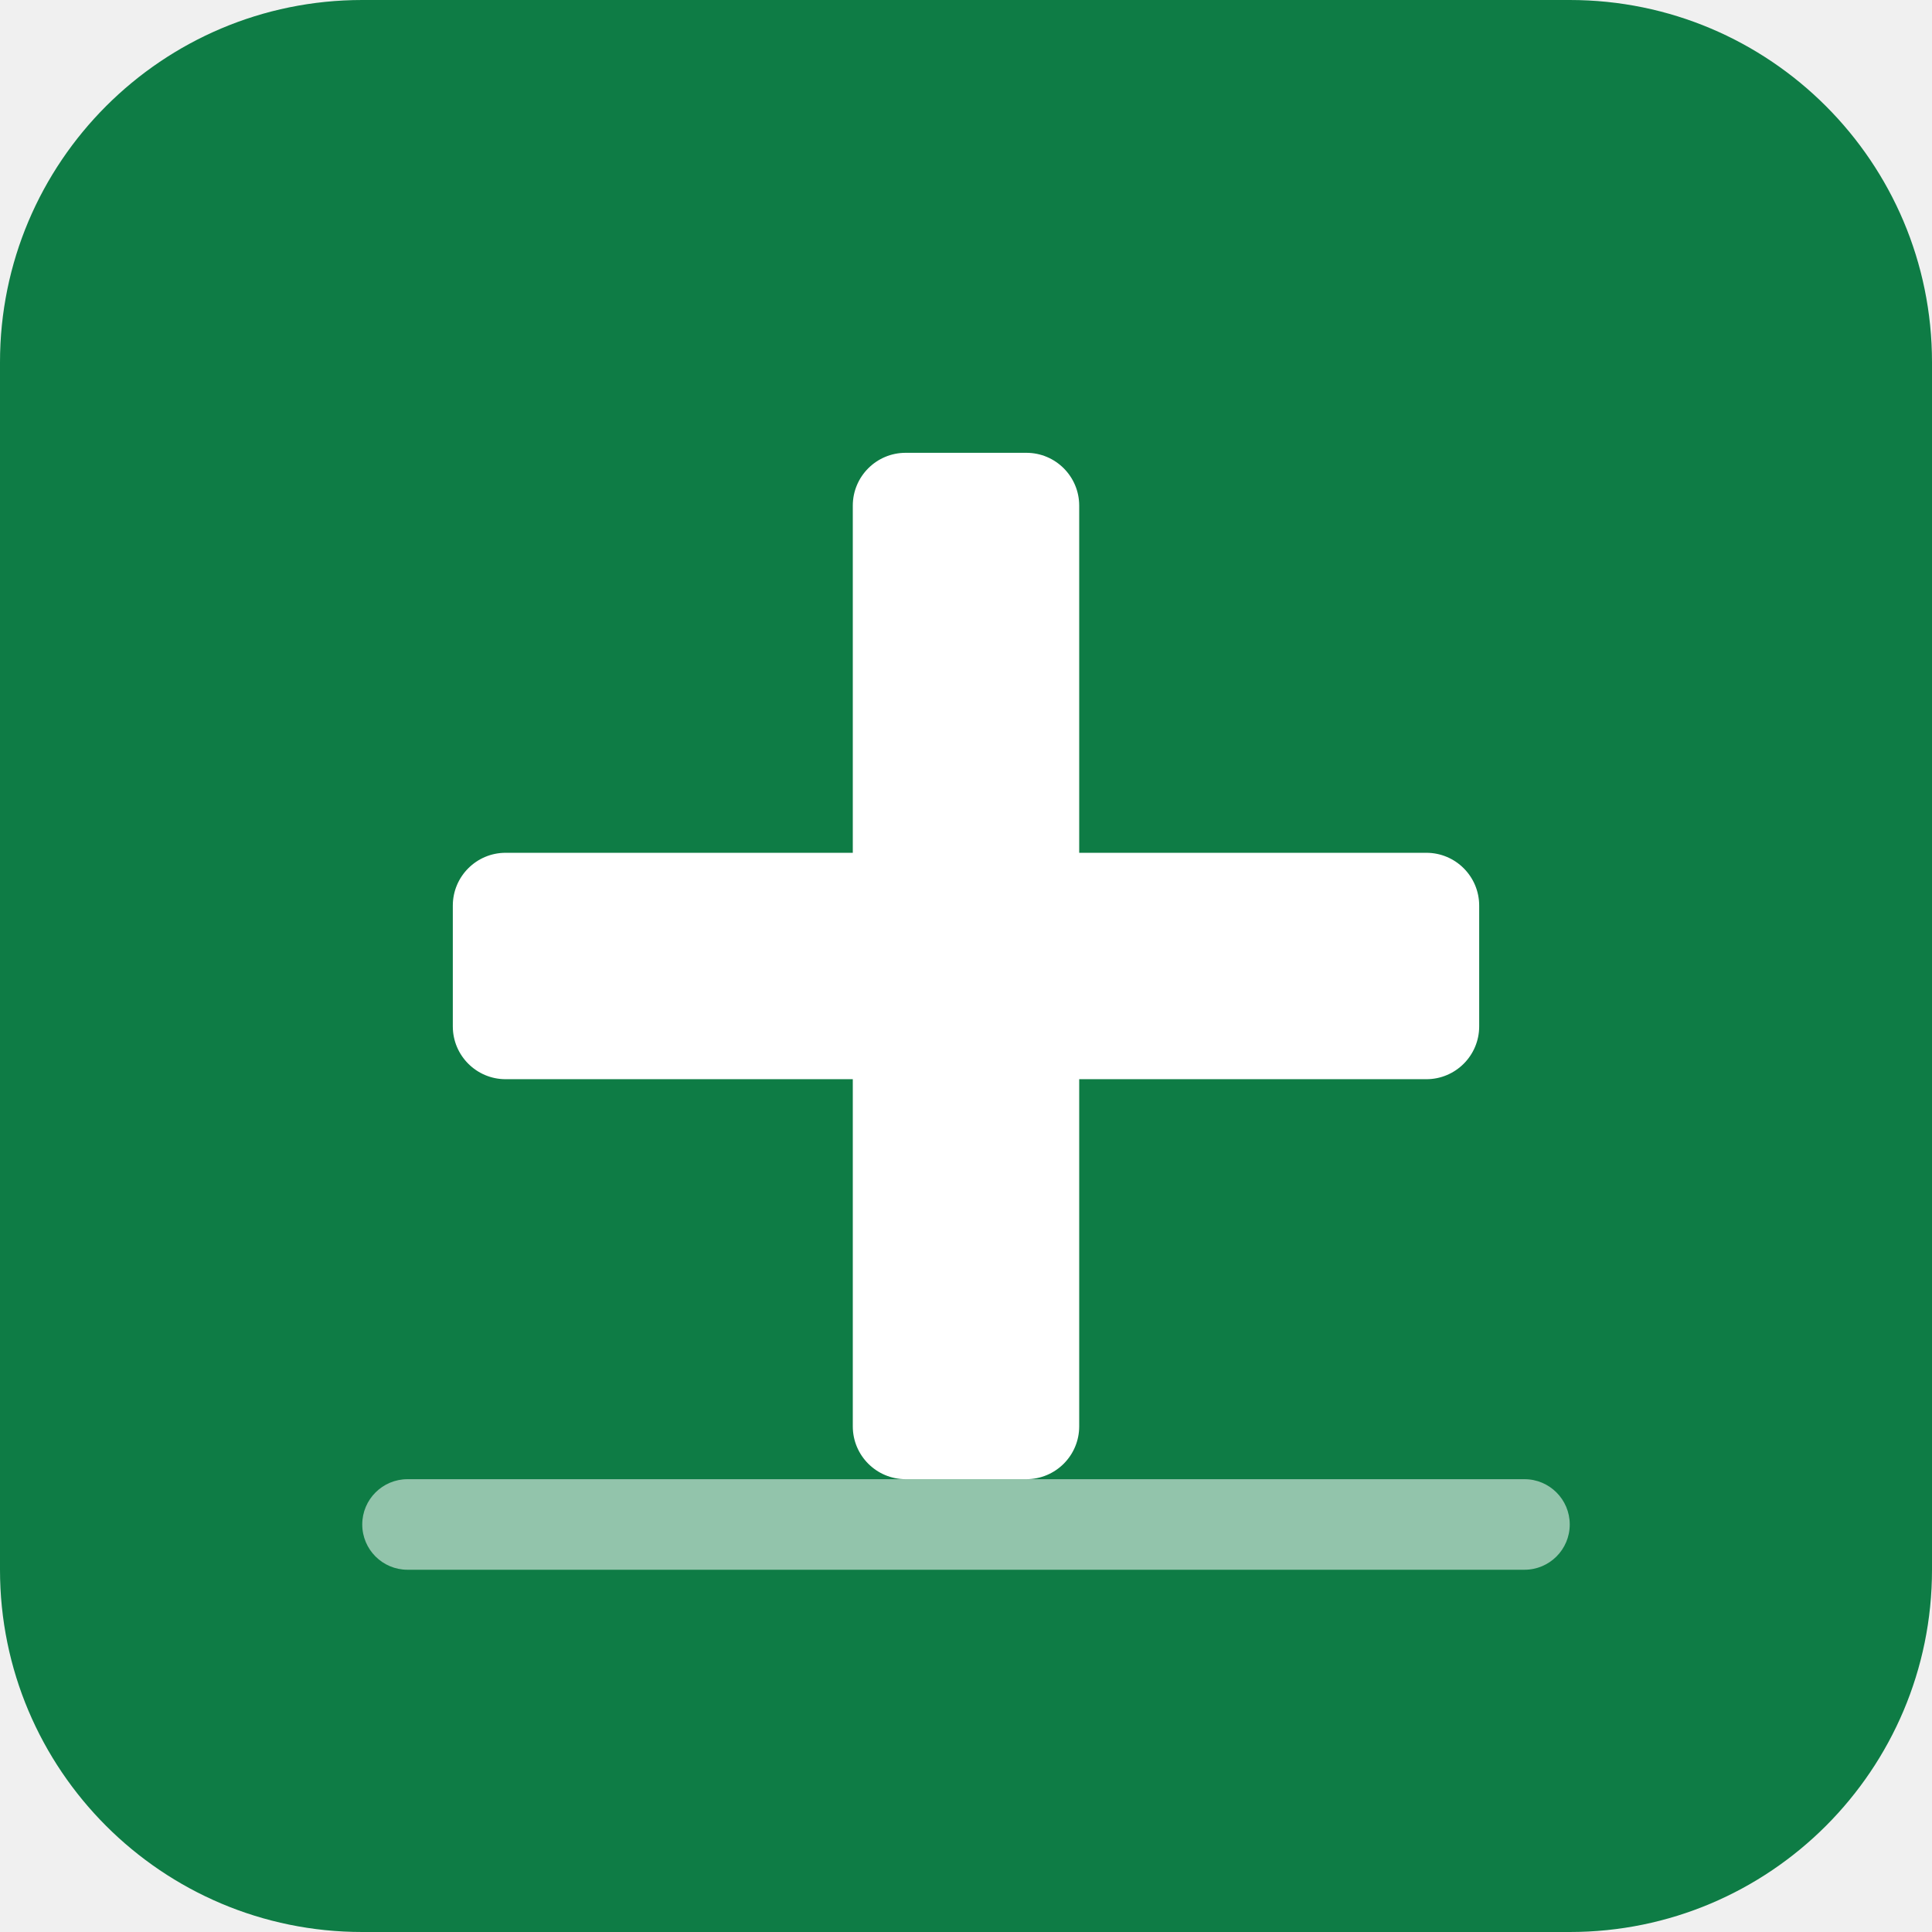
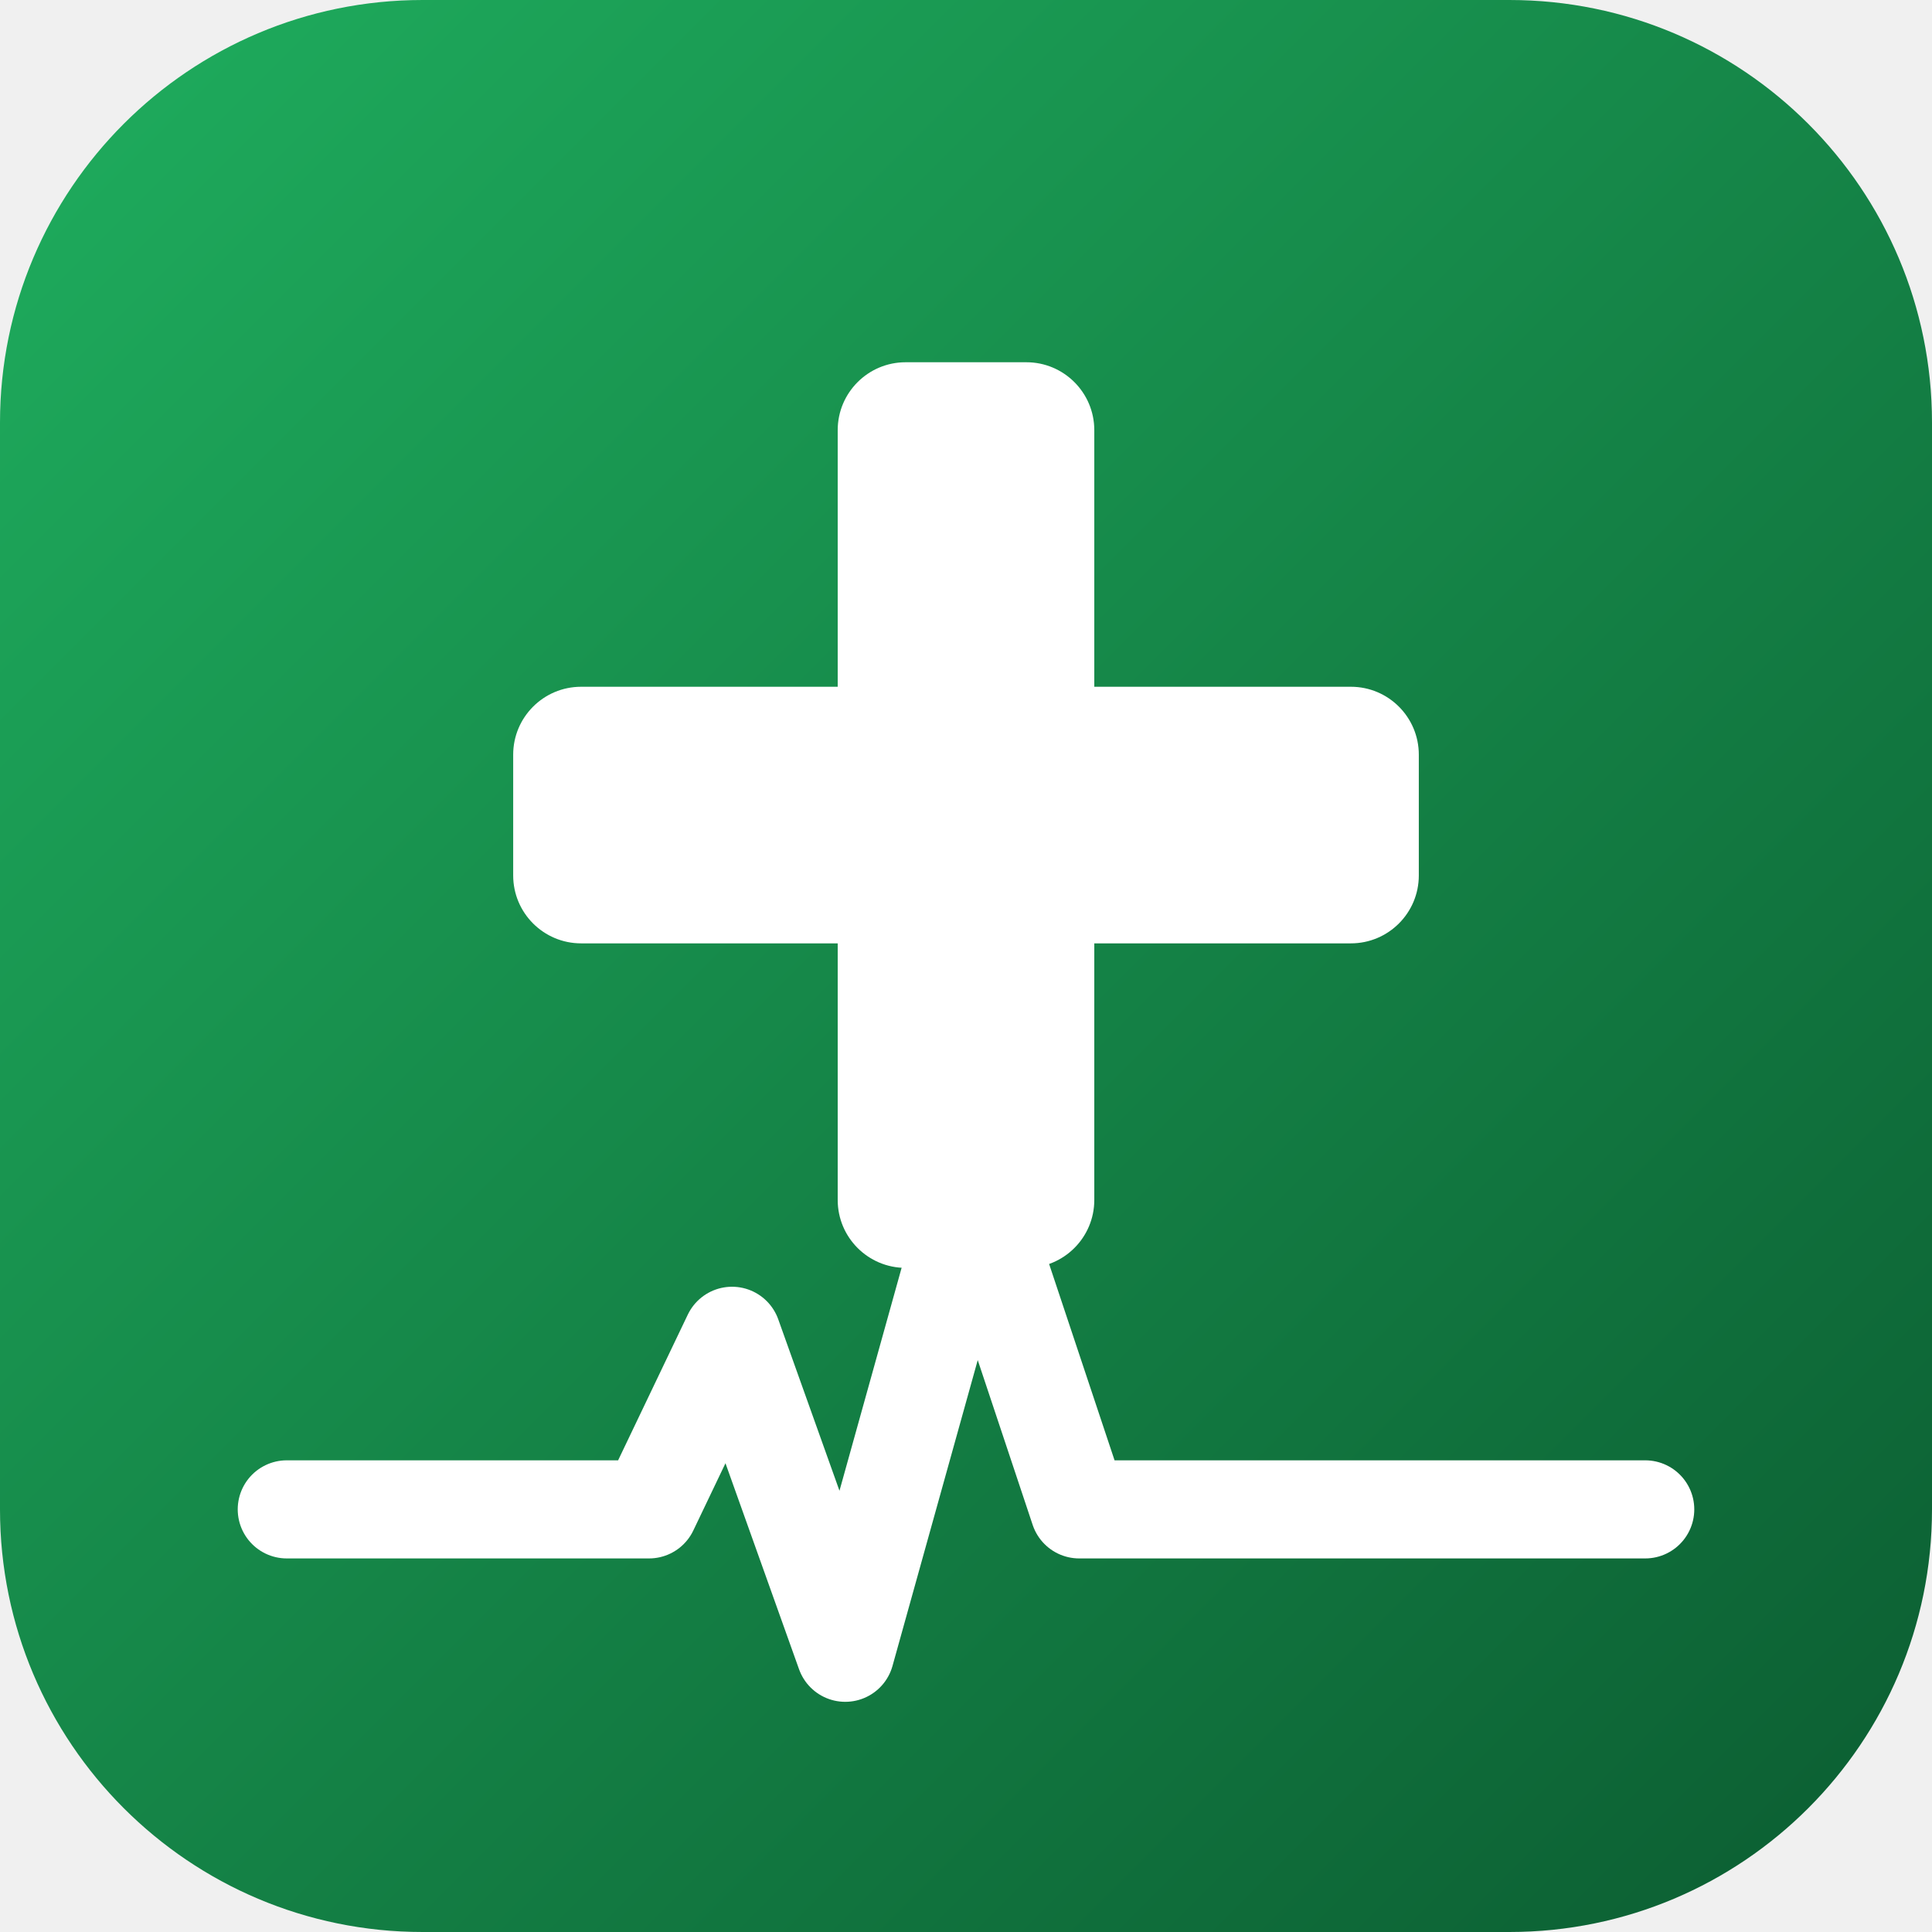
<svg xmlns="http://www.w3.org/2000/svg" viewBox="0 0 512 512" width="512" height="512">
-   <rect width="512" height="512" rx="96" fill="#0e7c45" />
+   <defs>
+     <linearGradient id="bg" x1="0" y1="0" x2="1" y2="1">
+       <stop offset="0" stop-color="#1fae5e" />
+       <stop offset="1" stop-color="#0b5c31" />
+     </linearGradient>
+   </defs>
+   <rect width="512" height="512" rx="112" fill="url(#bg)" />
  <g fill="#ffffff">
-     <rect x="226" y="120" width="60" height="272" rx="14" />
-     <rect x="120" y="226" width="272" height="60" rx="14" />
+     <rect x="222" y="96" width="68" height="240" rx="18" />
+     <rect x="136" y="182" width="240" height="68" rx="18" />
  </g>
-   <rect x="96" y="392" width="320" height="24" rx="12" fill="#ffffff" opacity="0.55" />
+   <path d="M76 400 h96 l22 -46 30 84 34 -122 28 84 h150" fill="none" stroke="#ffffff" stroke-width="26" stroke-linecap="round" stroke-linejoin="round" />
</svg>
